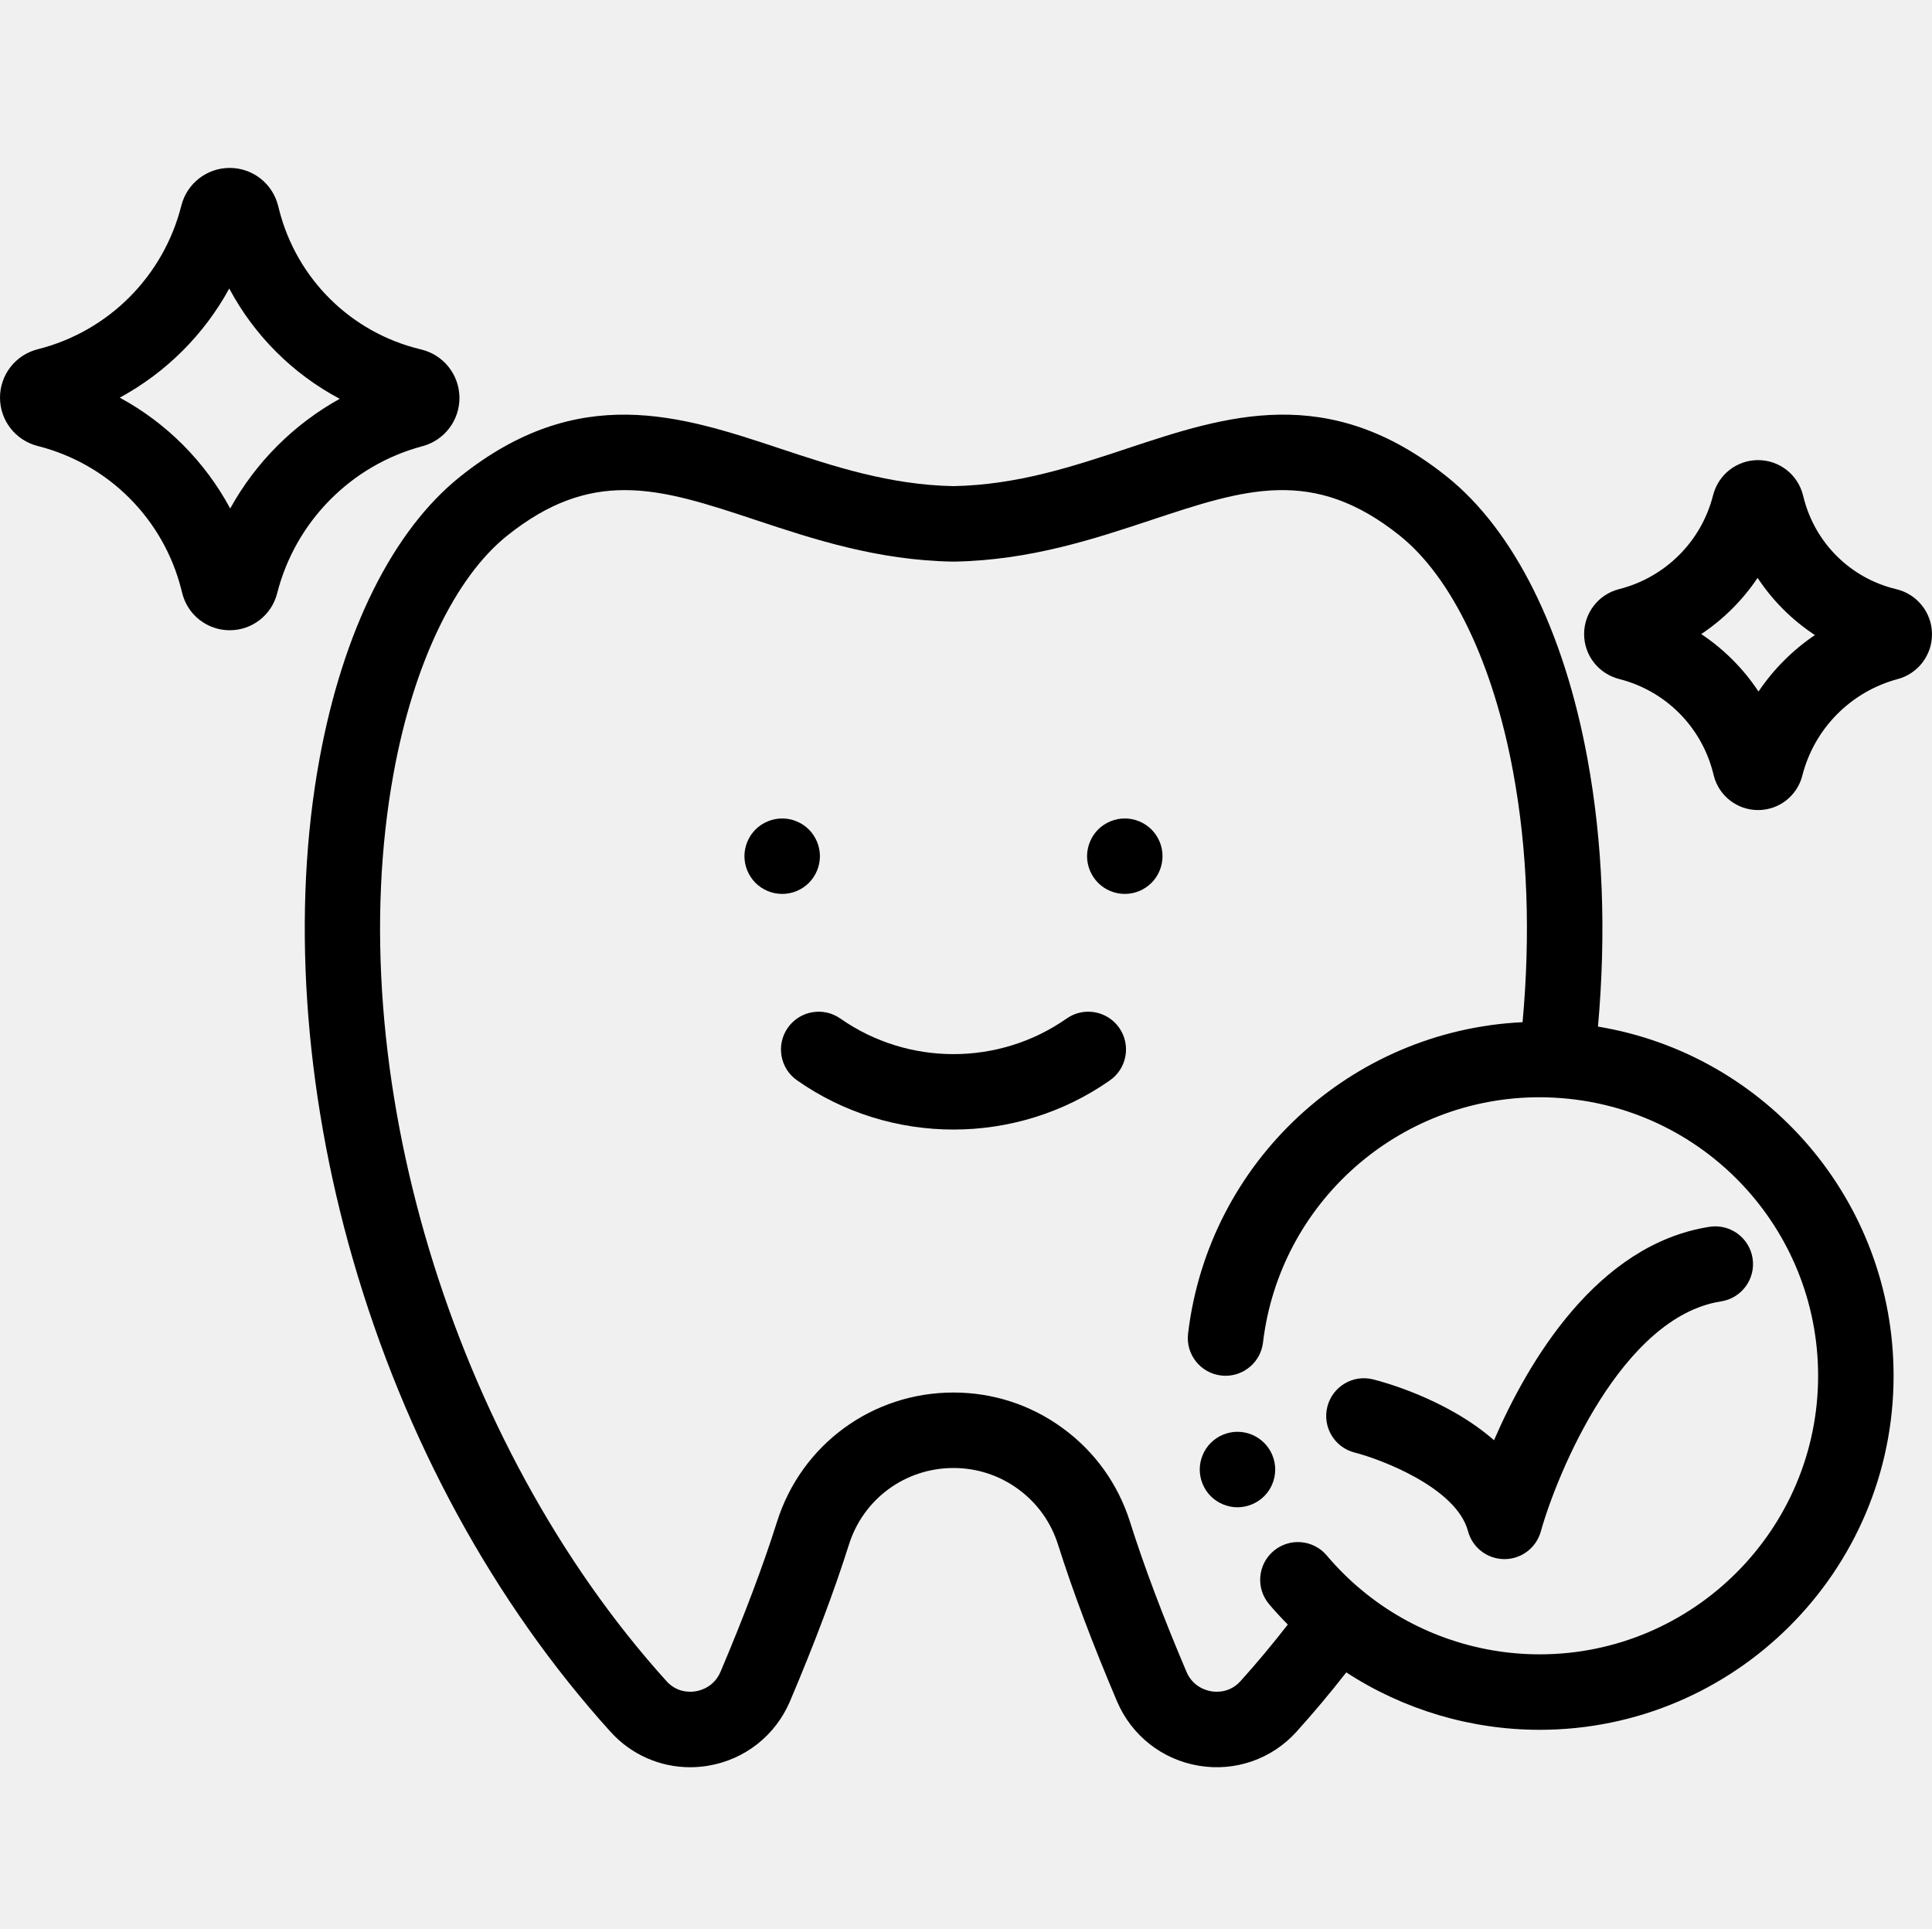
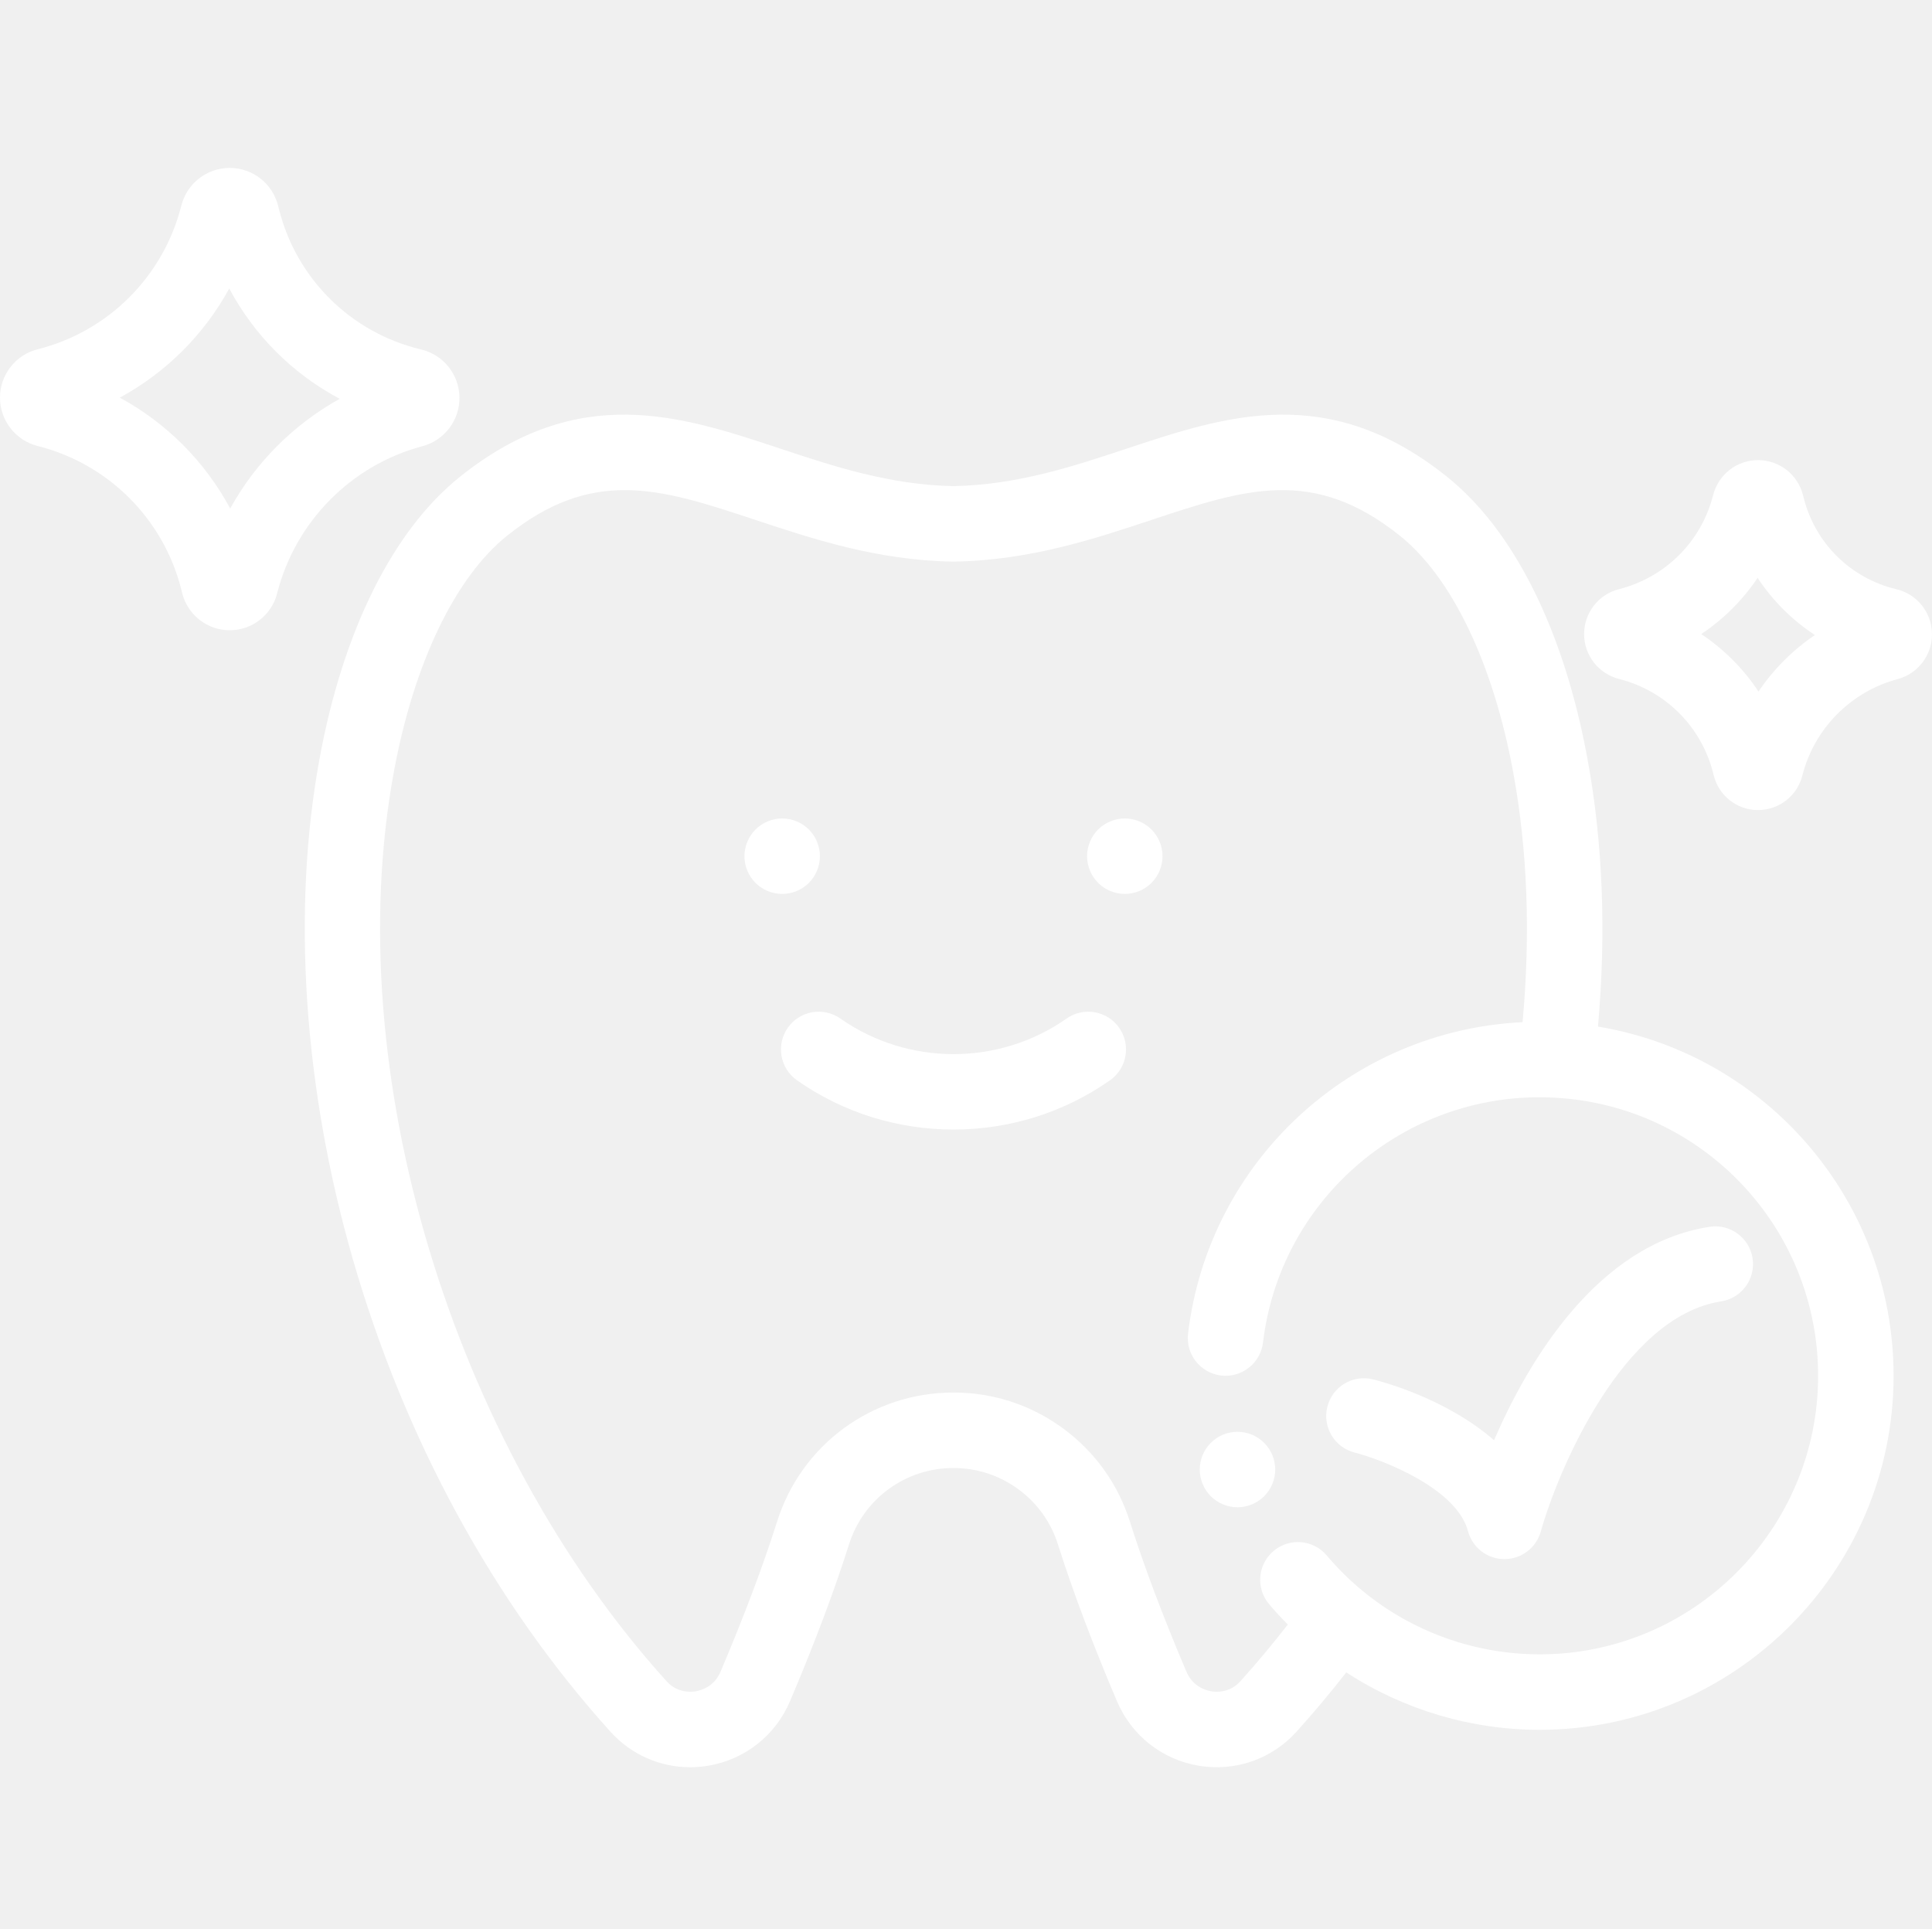
- <svg xmlns="http://www.w3.org/2000/svg" viewBox="0 -44 511.999 511">
+ <svg xmlns="http://www.w3.org/2000/svg" viewBox="0 -44 511.999 511" fill="#fff">
  <path d="m423.48 228.043c2.223-24.938 1.293-48.766-2.785-70.953-6.23-33.969-19.453-60.516-37.227-74.754-31.457-25.18-58.535-16.191-84.727-7.5-14.312 4.75-29.109 9.66-46.062 9.988-16.945-.328-31.742-5.238-46.055-9.988-26.188-8.691-53.266-17.676-84.727 7.504-17.773 14.234-30.992 40.781-37.223 74.75-7.379 40.164-4.238 87.266 8.84 132.621 13.762 47.711 37.375 91.012 68.293 125.219 5.465 6.043 13.098 9.383 21.086 9.383 1.586 0 3.191-.133 4.793-.402 9.715-1.629 17.812-8.016 21.668-17.078 6.527-15.391 11.789-29.375 15.637-41.562 3.832-12.113 14.957-20.254 27.688-20.254 6.223 0 12.16 1.938 17.168 5.605 5.008 3.66 8.648 8.727 10.523 14.645 3.891 12.305 9.152 26.293 15.645 41.57 3.852 9.059 11.945 15.441 21.656 17.074 9.656 1.621 19.328-1.73 25.887-8.98 4.531-5.016 8.957-10.289 13.219-15.754 15.148 9.871 32.996 15.219 51.23 15.219 51.727 0 93.812-42.082 93.812-93.809 0-46.348-33.652-85.145-78.34-92.543zm-15.469 166.352c-17.109 0-33.773-5.977-46.926-16.832-.004-.004-.004-.004-.008-.004 0-.004-.004-.004-.004-.004-3.414-2.812-6.602-5.961-9.473-9.363-3.566-4.219-9.875-4.75-14.094-1.188-4.219 3.566-4.75 9.875-1.188 14.094 1.578 1.867 3.242 3.66 4.961 5.398-4.051 5.215-8.246 10.254-12.555 15.02-2.816 3.113-6.348 2.906-7.734 2.672-1.414-.238-4.887-1.219-6.566-5.172-6.246-14.695-11.285-28.074-14.98-39.781-3.176-10.012-9.328-18.574-17.789-24.758-8.453-6.191-18.473-9.461-28.977-9.461-21.492 0-40.285 13.754-46.754 34.227-3.66 11.59-8.703 24.973-14.977 39.77-1.684 3.957-5.16 4.938-6.574 5.176-1.387.23-4.918.441-7.727-2.668-57.023-63.09-86.754-162.117-72.301-240.82 5.285-28.812 16.242-51.684 30.051-62.746 11.098-8.883 21.035-12.078 31.156-12.078 10.836 0 21.879 3.664 34.773 7.941 15.051 4.996 32.105 10.656 52.18 11.008h.348c20.078-.352 37.137-6.012 52.188-11.008 24.938-8.273 42.957-14.25 65.926 4.133 13.816 11.066 24.77 33.938 30.055 62.754 3.785 20.59 4.609 42.812 2.473 66.172-45.504 2.168-83.215 36.914-88.645 82.516-.656 5.484 3.262 10.461 8.746 11.113.402.047.801.07 1.195.07 4.992 0 9.312-3.734 9.918-8.816 4.41-37.051 35.922-64.992 73.297-64.992 1.203 0 2.492.035 3.945.113.004 0 .008.004.012.004 39.168 2.062 69.855 34.438 69.855 73.703 0 40.699-33.109 73.809-73.809 73.809zm0 0" />
  <path d="m209.238 192.695c.641-.129 1.273-.32 1.871-.57.602-.25 1.18-.559 1.73-.918.539-.371 1.059-.781 1.52-1.242.461-.469.879-.98 1.242-1.531.359-.539.668-1.117.918-1.719.25-.609.441-1.23.57-1.871.129-.648.199-1.309.199-1.957 0-.652-.07-1.312-.199-1.953-.129-.637-.32-1.27-.57-1.867-.25-.602-.559-1.191-.918-1.73-.363-.551-.781-1.059-1.242-1.52-.461-.461-.98-.883-1.52-1.242-.551-.359-1.129-.668-1.73-.918-.598-.25-1.23-.441-1.871-.57-1.289-.262-2.617-.262-3.91 0-.637.129-1.27.32-1.867.57-.602.25-1.18.559-1.73.918-.539.359-1.051.781-1.52 1.242-.461.461-.871.969-1.242 1.52-.359.539-.668 1.129-.918 1.73-.25.598-.441 1.23-.57 1.867-.129.641-.199 1.301-.199 1.953 0 .648.07 1.309.199 1.957.129.641.32 1.262.57 1.871.25.602.559 1.18.918 1.719.371.551.781 1.062 1.242 1.531.461.461.98.871 1.52 1.242.551.359 1.129.668 1.73.918.598.25 1.23.441 1.867.57.652.129 1.301.191 1.961.191.652 0 1.312-.062 1.949-.191zm0 0" />
  <path d="m307.32 179.066c-.25-.602-.559-1.184-.922-1.73-.367-.543-.777-1.062-1.238-1.52-.469-.461-.98-.883-1.531-1.242-.539-.359-1.117-.668-1.719-.918-.609-.25-1.23-.441-1.871-.57-1.289-.262-2.617-.262-3.91 0-.641.129-1.27.32-1.867.57-.602.25-1.191.559-1.73.918-.551.359-1.062.781-1.52 1.242-.461.457-.883.977-1.242 1.52-.359.547-.668 1.129-.918 1.73-.25.598-.441 1.227-.57 1.867-.133.641-.203 1.301-.203 1.949 0 2.641 1.07 5.211 2.934 7.07.457.461.969.883 1.52 1.25.539.363 1.129.672 1.73.922.598.25 1.227.441 1.867.57.641.129 1.301.188 1.949.188.652 0 1.312-.059 1.961-.188.641-.129 1.262-.32 1.871-.57.602-.25 1.18-.559 1.719-.922.551-.367 1.062-.789 1.531-1.25 1.859-1.859 2.918-4.43 2.918-7.07 0-.648-.059-1.309-.188-1.949s-.32-1.27-.57-1.867zm0 0" />
  <path d="m282.664 225.91c-17.93 12.574-42.027 12.574-59.961 0-4.523-3.168-10.758-2.074-13.93 2.449-3.168 4.52-2.074 10.758 2.449 13.926 12.398 8.695 26.93 13.043 41.461 13.043s29.062-4.348 41.465-13.043c4.523-3.168 5.617-9.406 2.445-13.926-3.172-4.523-9.406-5.621-13.93-2.449zm0 0" />
  <path d="m111.844 74.27c.035-.008.074-.016.109-.027 5.848-1.566 9.875-6.883 9.805-12.934-.074-6.051-4.234-11.266-10.113-12.691l-.238-.059c-18.43-4.453-32.781-18.641-37.449-37.02l-.273-1.074c-1.488-5.867-6.758-9.965-12.812-9.965-6.051 0-11.32 4.098-12.809 9.961l-.031.113c-4.742 18.672-19.285 33.219-37.93 37.953l-.137.035c-5.867 1.488-9.965 6.758-9.965 12.809 0 6.055 4.098 11.324 9.992 12.82l.082.02c18.672 4.742 33.219 19.289 37.961 37.957l.27 1.074c1.465 5.754 6.633 9.773 12.57 9.773s11.105-4.02 12.566-9.773c4.82-18.984 19.57-33.926 38.402-38.973zm-50.84 16.48c-6.68-12.43-16.855-22.645-29.266-29.375 12.254-6.645 22.332-16.691 29.016-28.918 6.637 12.449 16.824 22.617 29.277 29.227-12.211 6.766-22.281 16.855-29.027 29.066zm0 0" />
  <path d="m502.602 112.152s-.004 0-.004-.004l-.164-.039c-12.027-2.906-21.391-12.164-24.434-24.152l-.195-.766c-1.383-5.453-6.281-9.262-11.906-9.262s-10.52 3.809-11.926 9.34c-3.102 12.215-12.613 21.727-24.906 24.852-5.453 1.383-9.262 6.281-9.262 11.906s3.809 10.52 9.34 11.922c12.215 3.102 21.727 12.617 24.832 24.832l.191.758c1.363 5.371 6.188 9.125 11.73 9.125 5.543 0 10.367-3.75 11.734-9.125 3.16-12.453 12.832-22.25 25.258-25.578 5.43-1.453 9.176-6.395 9.105-12.02-.066-5.621-3.93-10.469-9.395-11.789zm-36.582 27.105c-3.988-6.035-9.148-11.211-15.176-15.227 5.902-3.938 10.977-8.996 14.938-14.895 3.98 6.031 9.145 11.188 15.184 15.152-5.891 3.988-10.969 9.074-14.945 14.969zm0 0" />
  <path d="m453.035 281.102c-29.832 4.629-48.09 35.746-57.105 56.555-12.465-10.914-29.406-15.469-32.062-16.129-5.348-1.34-10.762 1.91-12.109 7.258-1.352 5.348 1.895 10.781 7.238 12.137 6.816 1.734 26.957 9.277 30.035 20.82 1.16 4.355 5.094 7.391 9.602 7.418h.062c4.48 0 8.418-2.988 9.629-7.309 4.367-15.578 21.461-56.902 47.777-60.988 5.457-.848 9.195-5.957 8.348-11.414-.844-5.457-5.961-9.195-11.414-8.348zm0 0" />
  <path d="m337.18 341.594c-.25-.598-.559-1.18-.918-1.719-.371-.551-.781-1.059-1.25-1.52-.461-.461-.973-.879-1.523-1.25-.539-.359-1.117-.672-1.719-.922-.609-.25-1.238-.438-1.871-.566-1.289-.262-2.617-.262-3.91 0-.637.129-1.27.316-1.867.566-.609.25-1.191.562-1.73.922-.551.371-1.062.789-1.52 1.25-.461.461-.883.969-1.242 1.52-.359.539-.668 1.121-.918 1.719-.25.613-.441 1.242-.57 1.871-.129.652-.199 1.312-.199 1.961 0 .648.07 1.309.199 1.949s.32 1.27.57 1.871c.25.609.559 1.188.918 1.73.359.551.781 1.059 1.242 1.52.457.461.969.879 1.52 1.238.539.359 1.121.672 1.73.922.598.25 1.23.438 1.867.57.641.129 1.301.199 1.953.199.66 0 1.309-.07 1.957-.199.633-.133 1.262-.32 1.871-.57.602-.25 1.18-.562 1.719-.922.551-.359 1.062-.777 1.523-1.238.469-.461.879-.969 1.25-1.52.359-.543.668-1.121.918-1.73.25-.602.441-1.23.57-1.871s.191-1.301.191-1.949c0-.648-.062-1.309-.191-1.961-.129-.629-.32-1.258-.57-1.871zm0 0" />
</svg>
